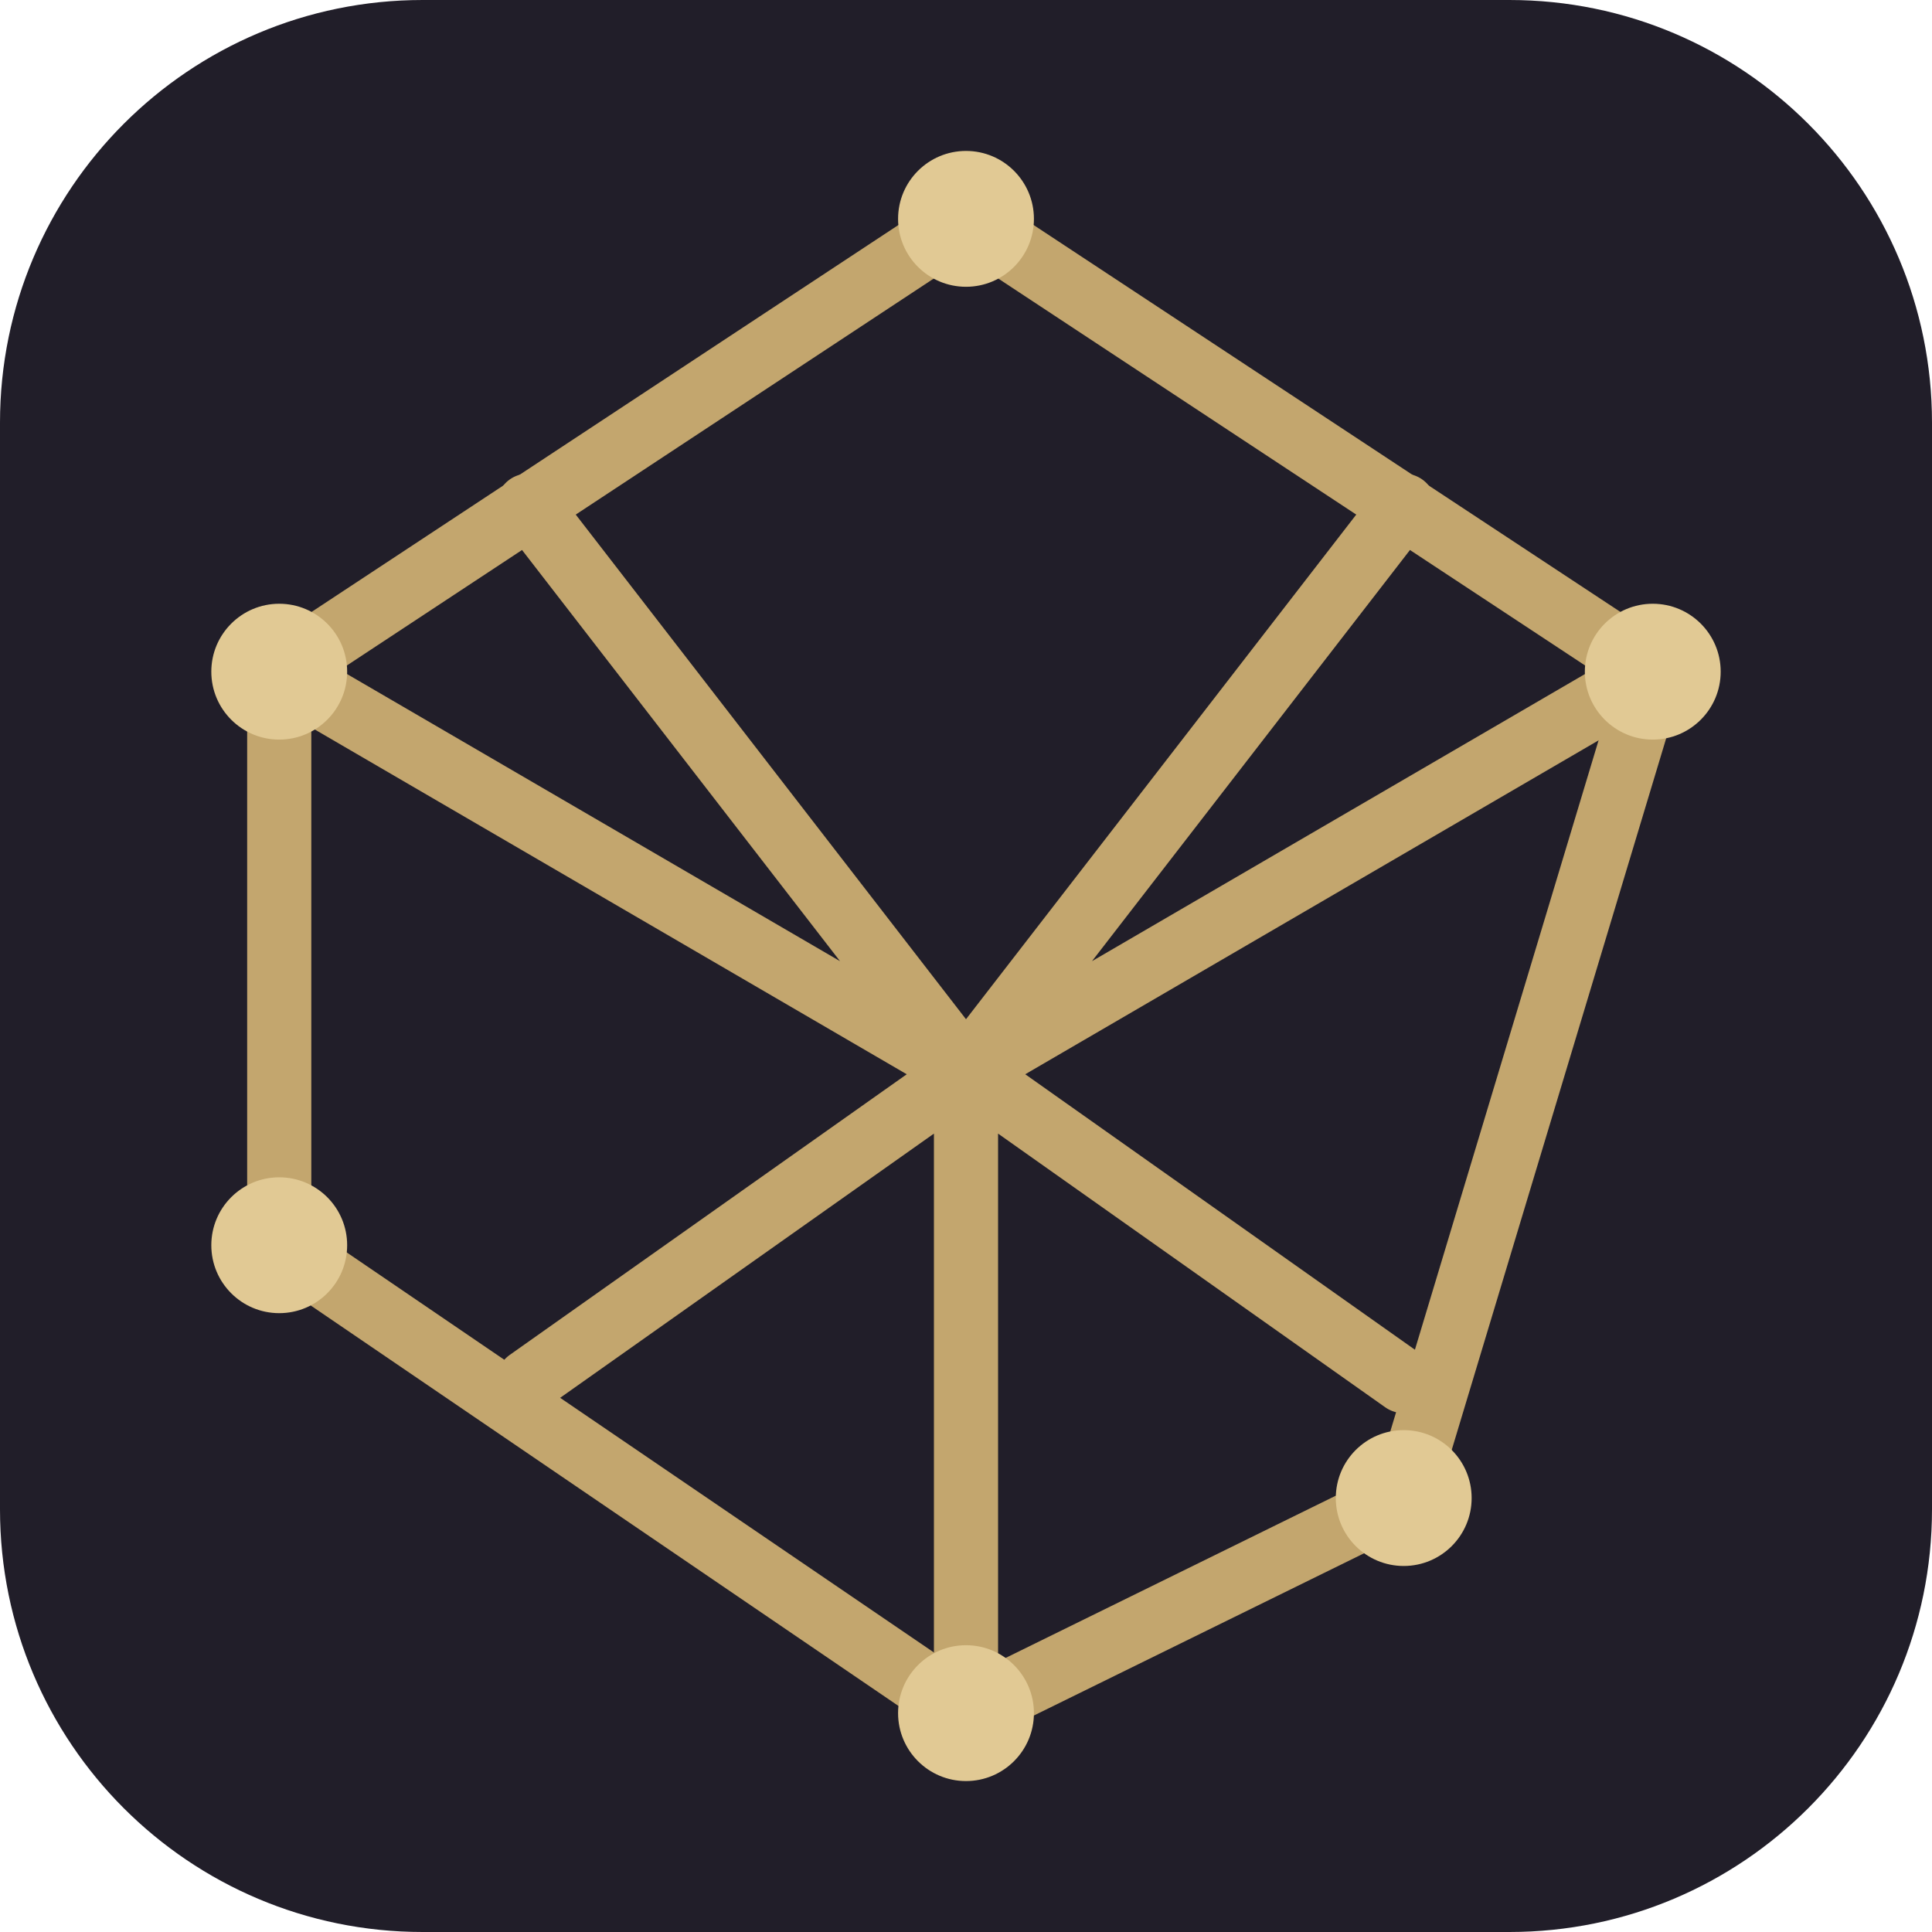
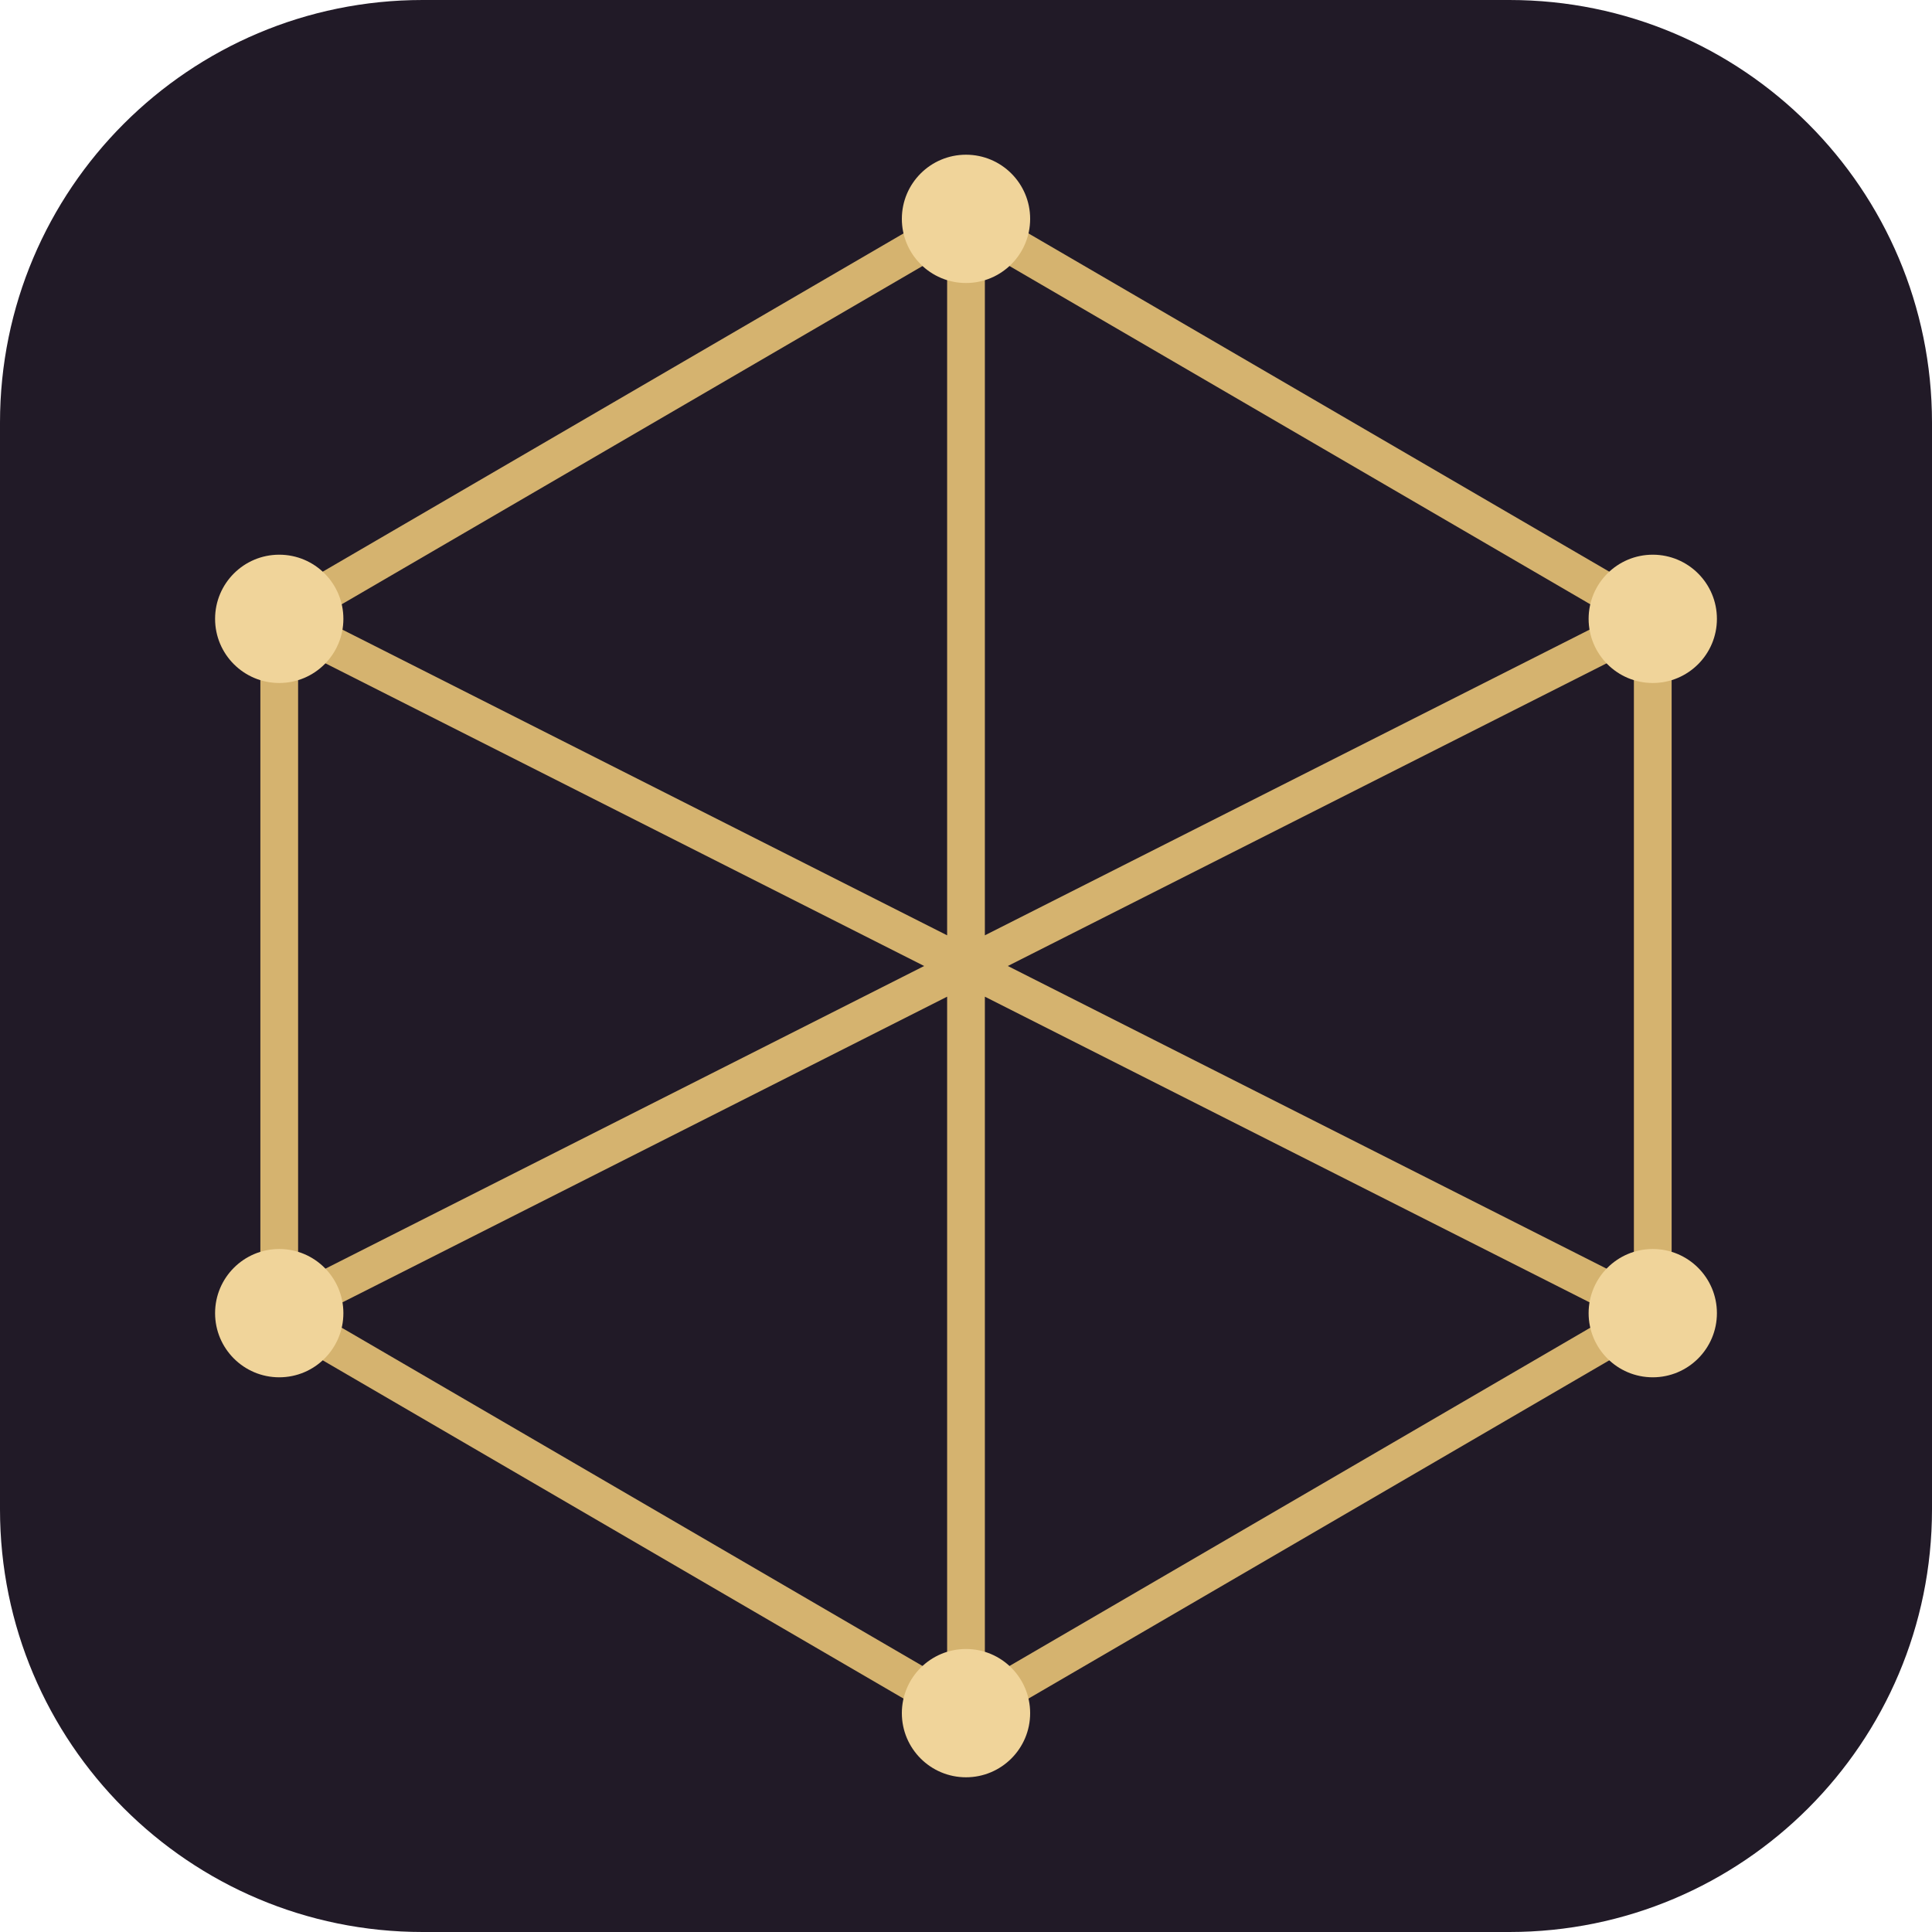
- <svg xmlns="http://www.w3.org/2000/svg" viewBox="0 0 512 512">
-   <rect width="512" height="512" rx="112" fill="#211e29" />
-   <g fill="none" stroke="#c3a66e" stroke-width="17" stroke-linecap="round" stroke-linejoin="round">
-     <path d="M256 58 438 178 372 397 256 454 74 330 74 178 256 58Z" />
-     <path d="m74 178 182 106 182-106M256 284v170M140 366l116-82 116 82M140 134l116 150 116-150" />
+ <svg xmlns="http://www.w3.org/2000/svg" viewBox="0 0 512 512" role="img" aria-labelledby="title desc">
+   <rect width="512" height="512" rx="112" fill="#211a27" />
+   <g fill="none" stroke="#d5b36f" stroke-width="10" stroke-linecap="round" stroke-linejoin="round">
+     <path d="M256 58 438 164 438 348 256 454 74 348 74 164 256 58Z" />
+     <path d="M256 58 256 454M74 164 438 348M438 164 74 348" />
  </g>
-   <g fill="#e1c994">
-     <circle cx="256" cy="58" r="18" />
-     <circle cx="438" cy="178" r="18" />
-     <circle cx="372" cy="397" r="18" />
-     <circle cx="256" cy="454" r="18" />
-     <circle cx="74" cy="330" r="18" />
-     <circle cx="74" cy="178" r="18" />
+   <g fill="#f0d49a">
+     <circle cx="256" cy="58" r="17" />
+     <circle cx="438" cy="164" r="17" />
+     <circle cx="438" cy="348" r="17" />
+     <circle cx="256" cy="454" r="17" />
+     <circle cx="74" cy="348" r="17" />
+     <circle cx="74" cy="164" r="17" />
  </g>
</svg>
